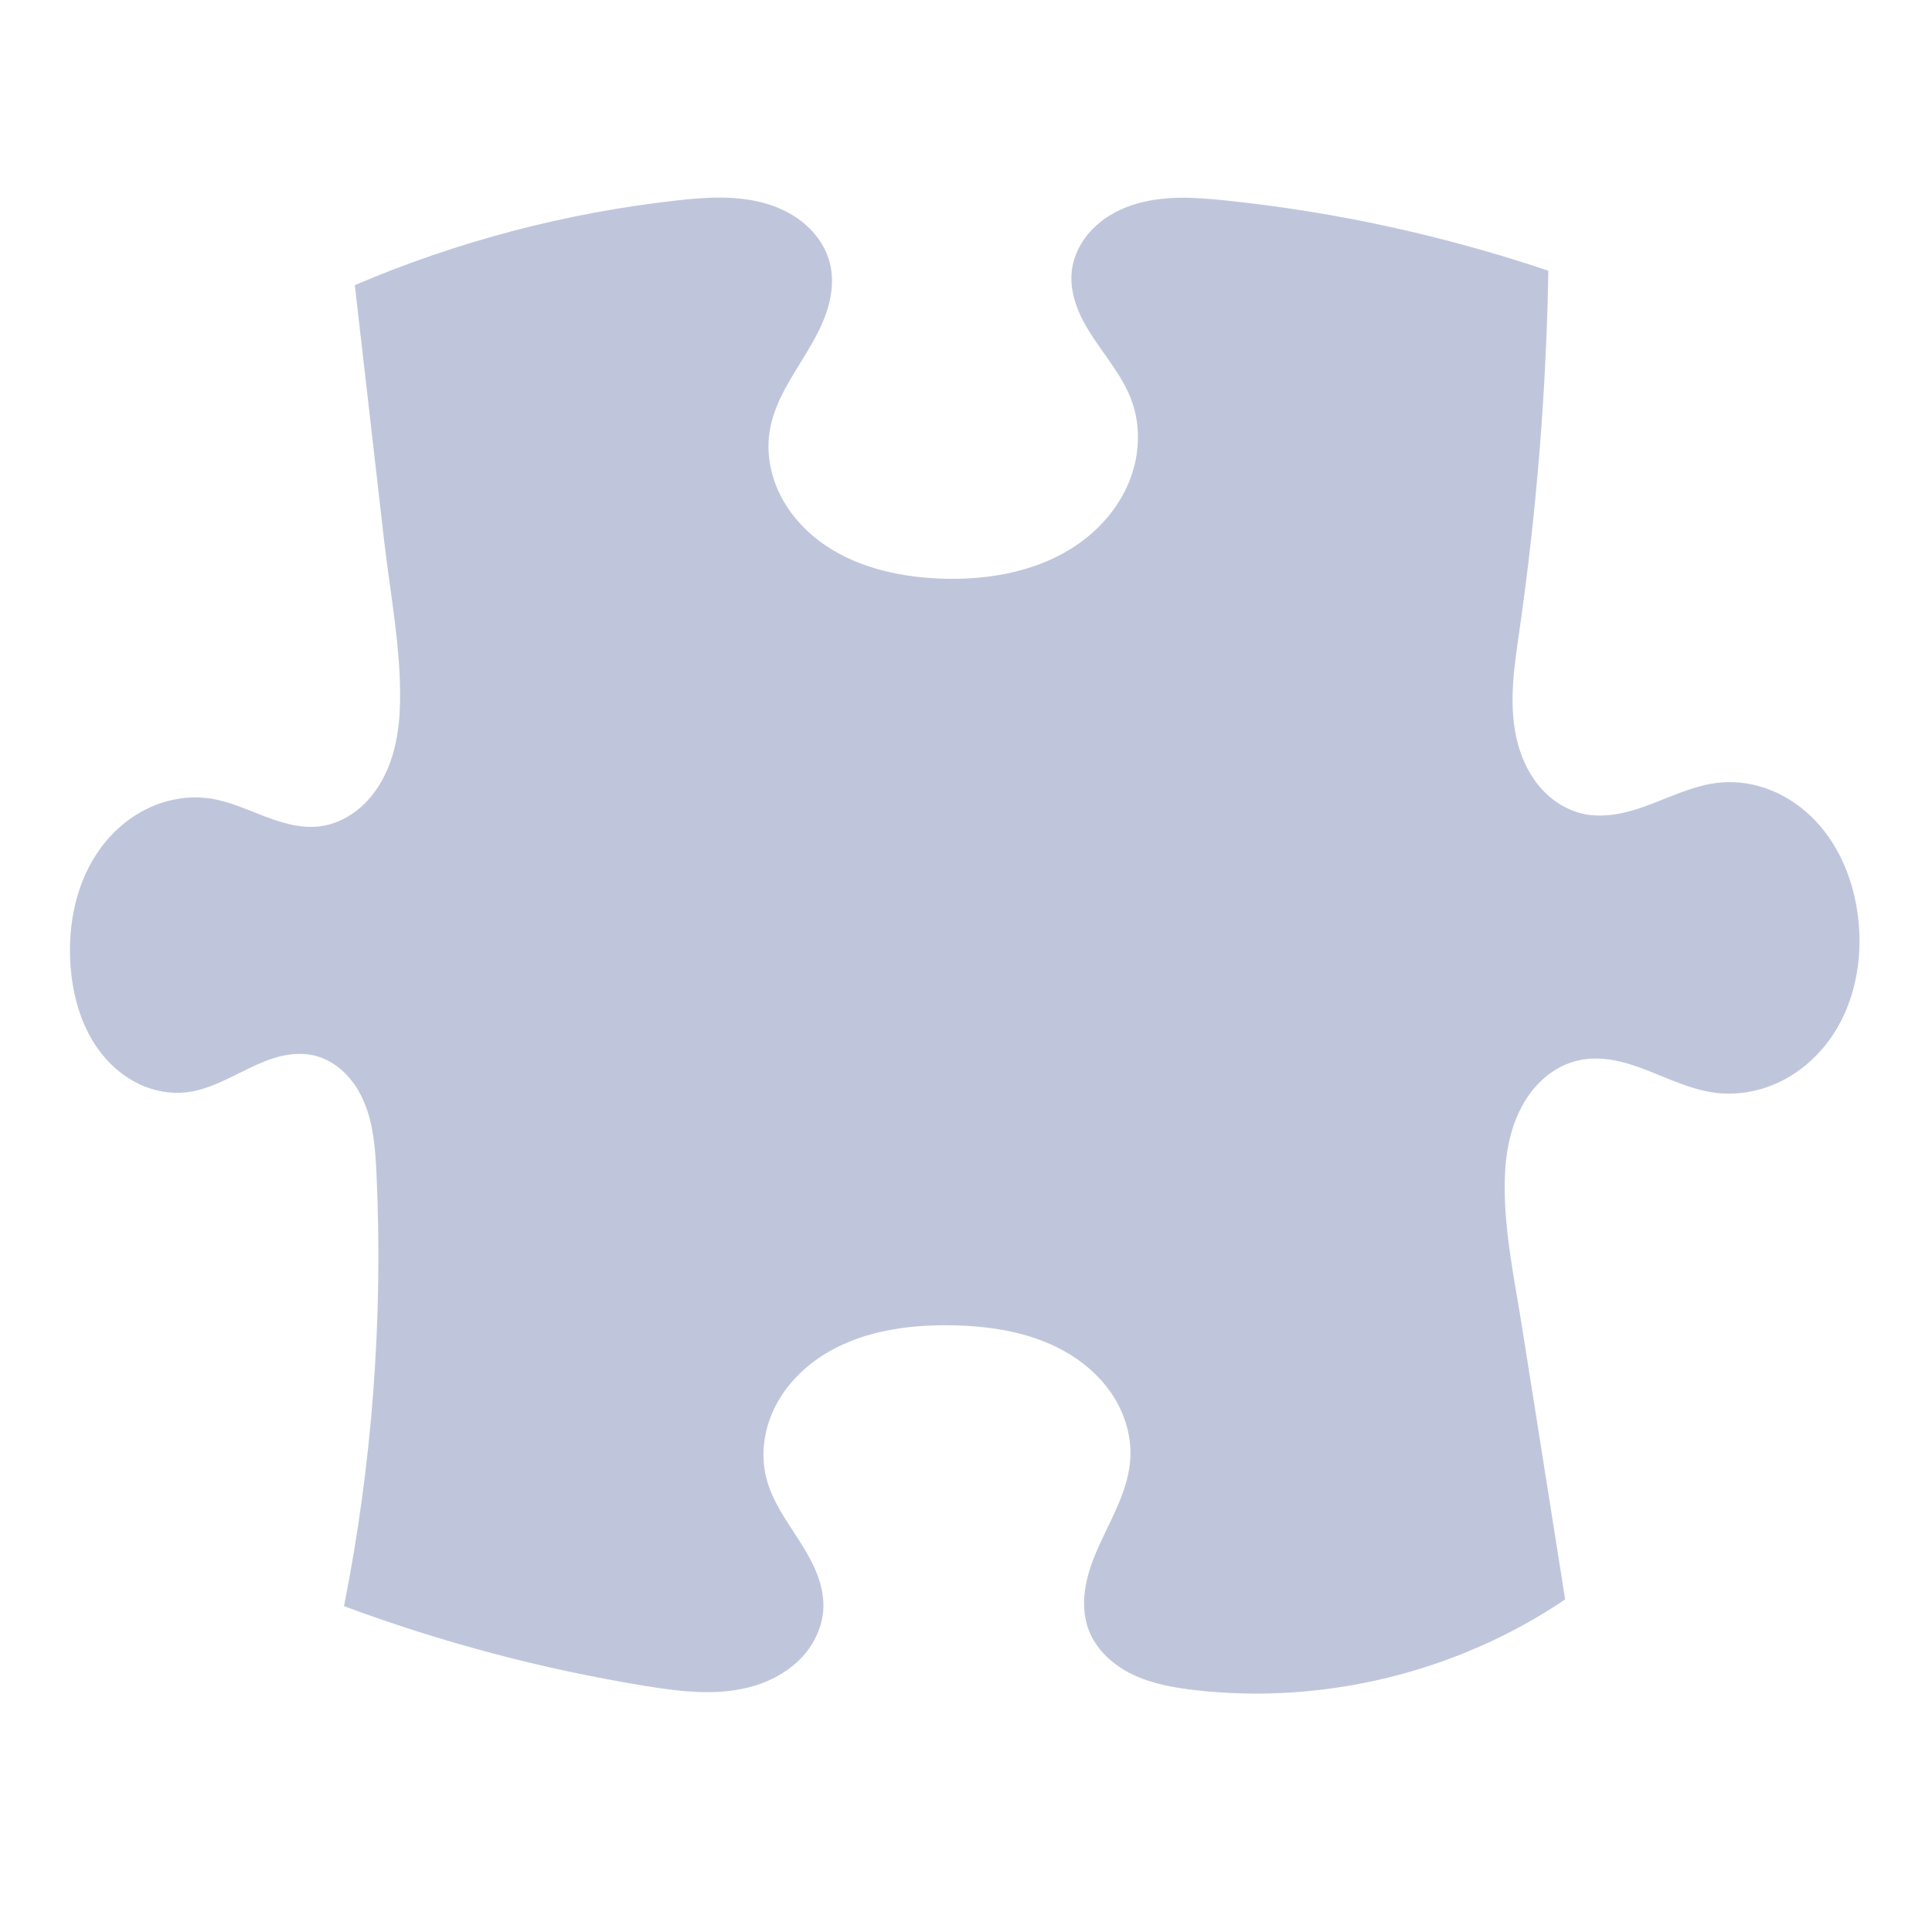
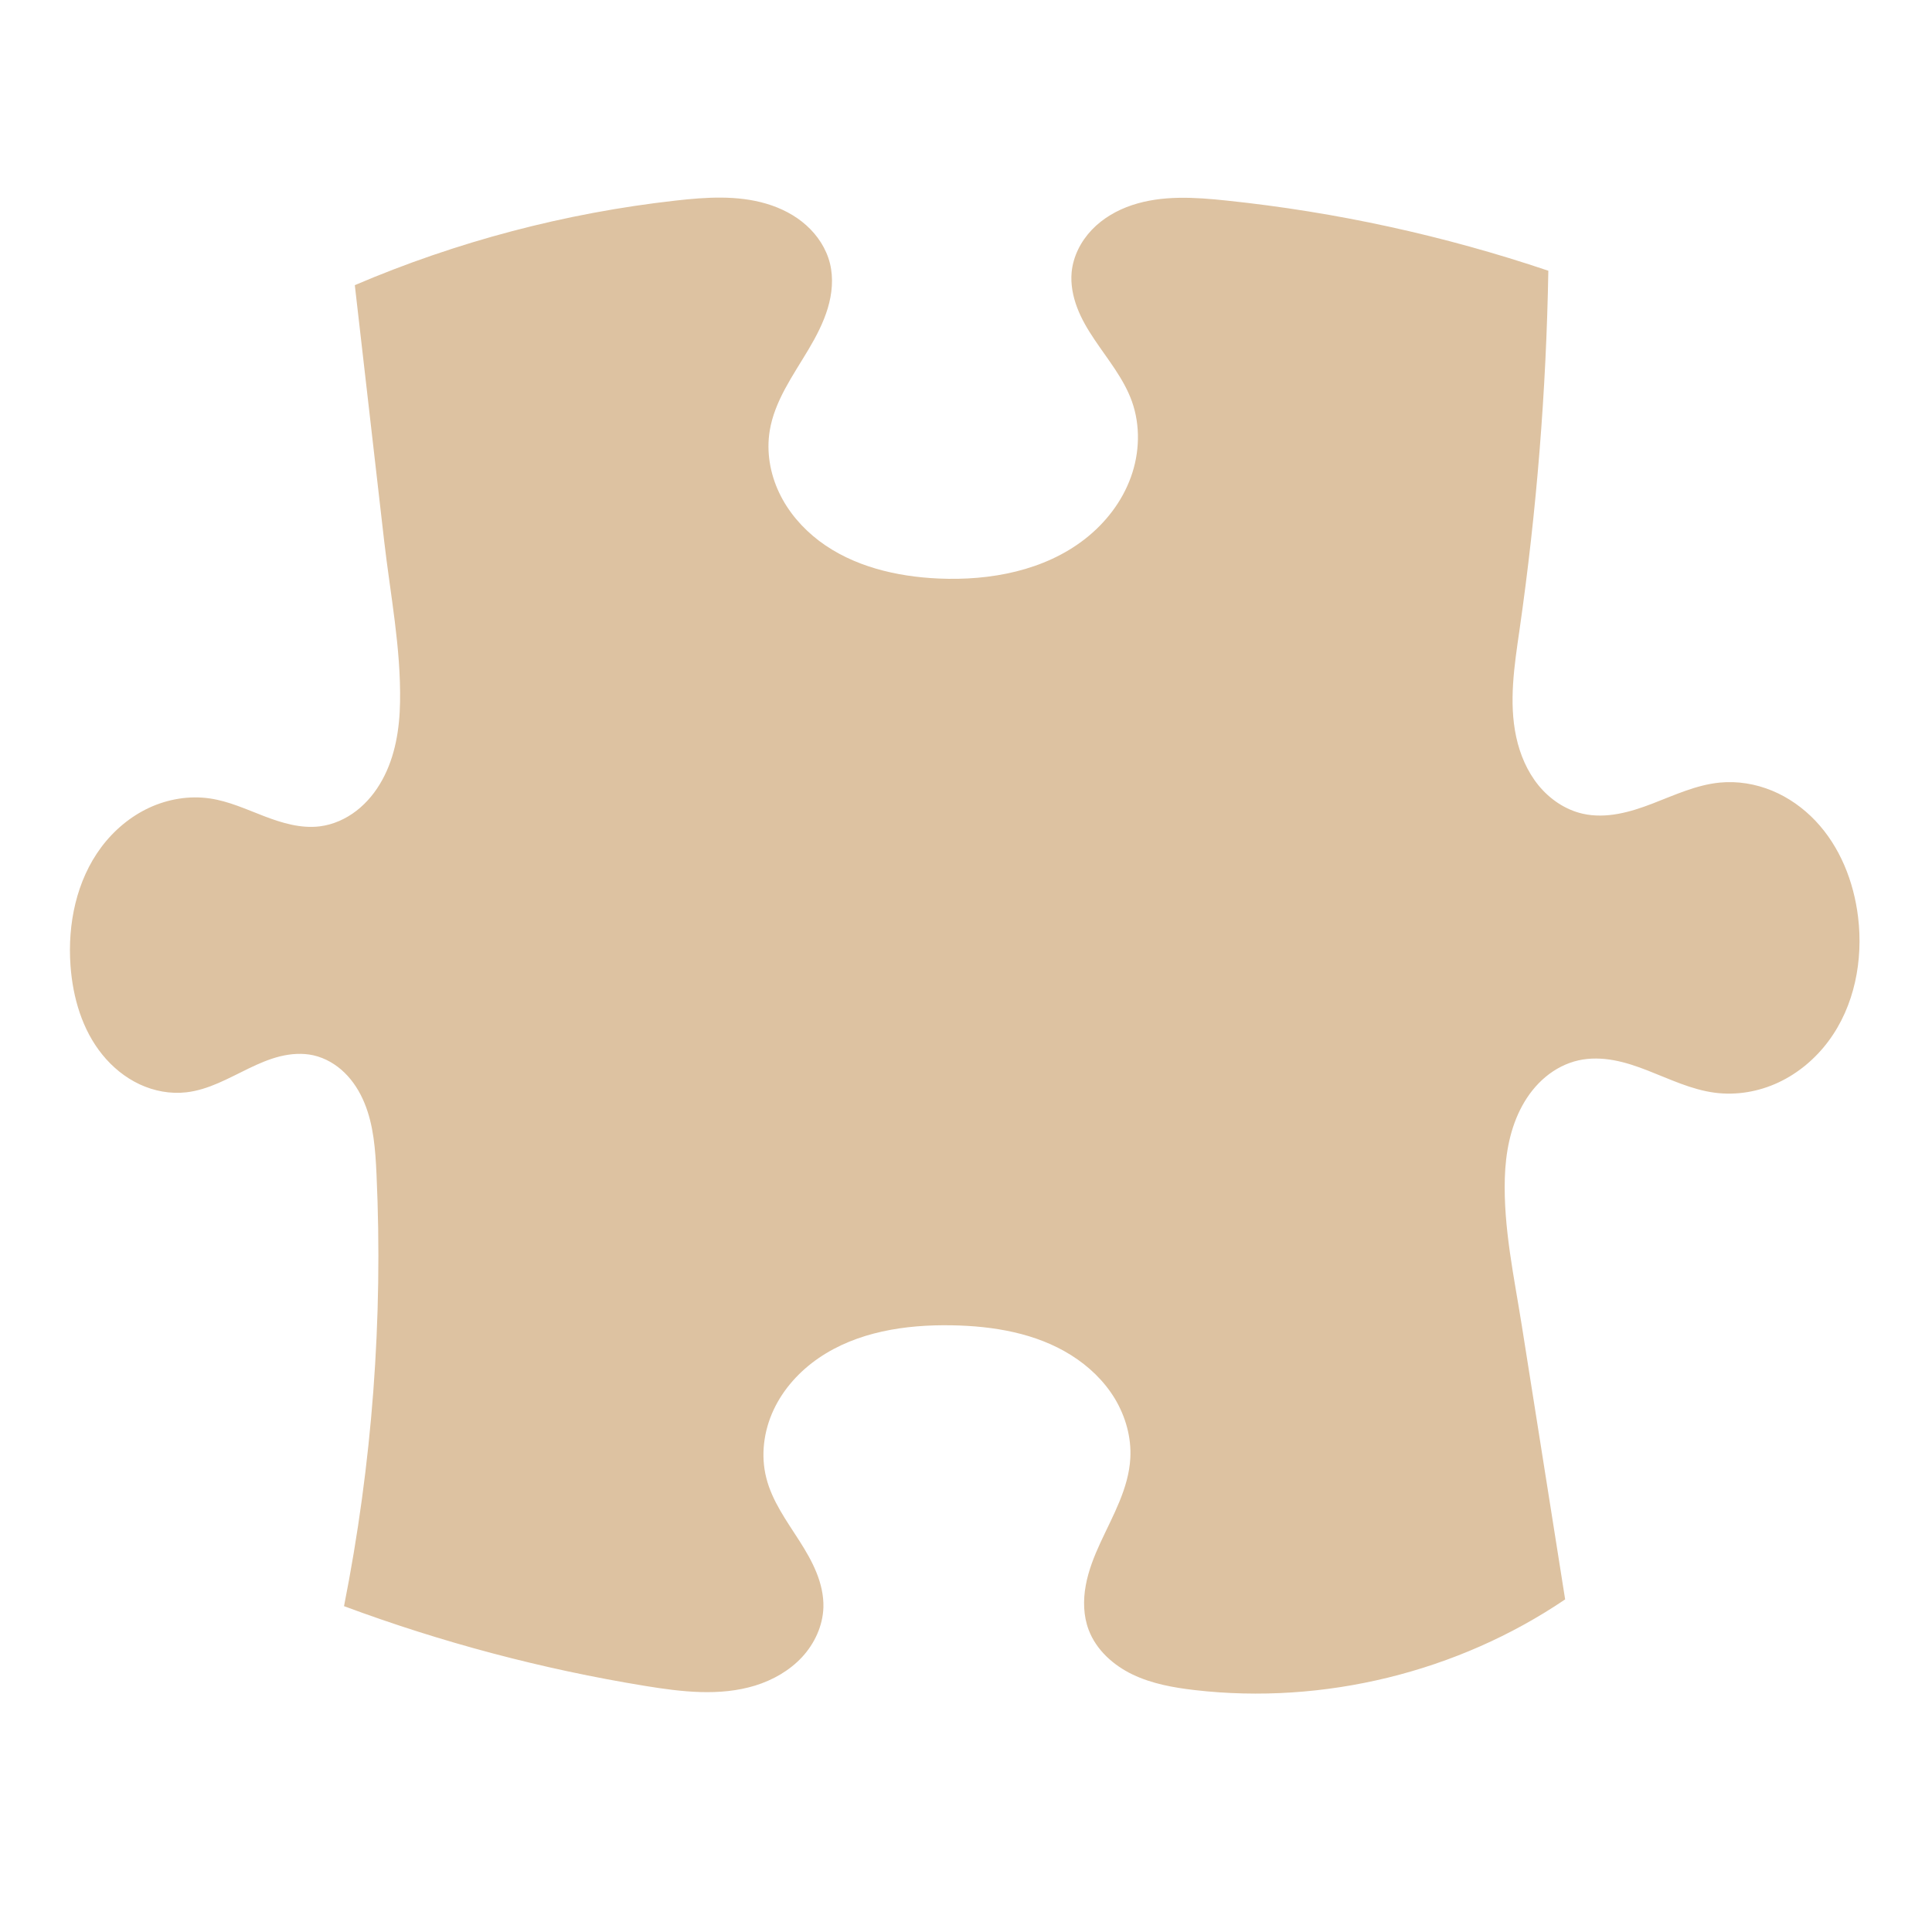
<svg xmlns="http://www.w3.org/2000/svg" height="128px" viewBox="0 0 128 128" width="128px">
-   <path d="m 23.508 18.898 l 1.945 16.953 c 0.41 3.547 1.113 7.082 1.051 10.652 c -0.027 1.789 -0.32 3.609 -1.18 5.172 c -0.43 0.785 -1 1.492 -1.707 2.039 c -0.707 0.547 -1.551 0.926 -2.438 1.035 c -1.25 0.152 -2.5 -0.223 -3.68 -0.676 c -1.176 -0.449 -2.336 -0.988 -3.582 -1.172 c -1.367 -0.203 -2.785 0.035 -4.039 0.617 c -1.25 0.582 -2.336 1.5 -3.164 2.605 c -1.652 2.211 -2.242 5.094 -2.043 7.852 c 0.152 2.113 0.773 4.25 2.109 5.898 c 0.668 0.824 1.508 1.516 2.469 1.965 c 0.961 0.449 2.039 0.652 3.094 0.531 c 1.477 -0.168 2.801 -0.938 4.137 -1.582 c 0.668 -0.324 1.355 -0.621 2.074 -0.801 c 0.723 -0.176 1.484 -0.23 2.207 -0.07 c 0.781 0.176 1.5 0.598 2.07 1.156 c 0.574 0.562 1.008 1.258 1.312 1.996 c 0.613 1.48 0.727 3.113 0.801 4.715 c 0.441 9.582 -0.285 19.219 -2.152 28.629 c 6.461 2.402 13.152 4.176 19.953 5.285 c 2.422 0.395 4.945 0.695 7.285 -0.023 c 1.172 -0.363 2.273 -0.988 3.109 -1.887 c 0.832 -0.898 1.379 -2.082 1.414 -3.305 c 0.02 -0.793 -0.168 -1.578 -0.465 -2.309 c -0.297 -0.734 -0.699 -1.418 -1.125 -2.086 c -0.852 -1.332 -1.812 -2.645 -2.195 -4.176 c -0.379 -1.492 -0.168 -3.105 0.484 -4.5 c 0.652 -1.395 1.723 -2.57 2.992 -3.438 c 2.539 -1.738 5.742 -2.223 8.816 -2.168 c 2.75 0.047 5.578 0.516 7.906 1.98 c 1.164 0.73 2.188 1.707 2.898 2.883 c 0.707 1.18 1.098 2.562 1.023 3.934 c -0.105 1.996 -1.148 3.797 -1.984 5.609 c -0.418 0.906 -0.789 1.844 -0.969 2.824 c -0.18 0.98 -0.16 2.02 0.195 2.953 c 0.5 1.324 1.633 2.34 2.91 2.953 c 1.281 0.613 2.699 0.867 4.109 1.031 c 8.547 0.988 17.422 -1.184 24.547 -6.008 l -2.867 -18.113 c -0.516 -3.258 -1.23 -6.523 -1.129 -9.82 c 0.051 -1.648 0.359 -3.32 1.152 -4.77 c 0.395 -0.723 0.91 -1.383 1.547 -1.914 c 0.633 -0.527 1.383 -0.918 2.191 -1.098 c 0.762 -0.168 1.562 -0.145 2.332 -0.004 s 1.512 0.395 2.242 0.68 c 1.457 0.566 2.891 1.266 4.441 1.469 c 1.434 0.191 2.918 -0.066 4.227 -0.68 c 1.309 -0.613 2.445 -1.574 3.309 -2.734 c 1.727 -2.316 2.312 -5.363 1.961 -8.234 c -0.285 -2.34 -1.195 -4.645 -2.816 -6.359 c -0.812 -0.855 -1.793 -1.555 -2.883 -2.004 s -2.285 -0.648 -3.461 -0.535 c -1.562 0.152 -3.012 0.836 -4.477 1.398 c -0.734 0.281 -1.48 0.531 -2.254 0.672 c -0.77 0.141 -1.57 0.168 -2.336 -0.004 c -1.16 -0.258 -2.195 -0.965 -2.945 -1.883 c -0.75 -0.922 -1.227 -2.047 -1.477 -3.207 c -0.5 -2.324 -0.121 -4.734 0.219 -7.086 c 1.133 -7.883 1.773 -15.836 1.91 -23.801 c -6.902 -2.328 -14.062 -3.891 -21.305 -4.648 c -2.098 -0.223 -4.27 -0.367 -6.273 0.301 c -1 0.332 -1.941 0.875 -2.668 1.637 c -0.73 0.766 -1.234 1.754 -1.336 2.805 c -0.074 0.797 0.082 1.605 0.367 2.352 c 0.281 0.746 0.695 1.441 1.141 2.105 c 0.887 1.328 1.938 2.586 2.48 4.09 c 0.578 1.613 0.52 3.43 -0.066 5.039 c -0.582 1.613 -1.672 3.02 -3.023 4.078 c -2.695 2.113 -6.289 2.785 -9.715 2.633 c -2.801 -0.125 -5.664 -0.801 -7.906 -2.488 c -1.117 -0.848 -2.062 -1.938 -2.66 -3.207 c -0.602 -1.27 -0.848 -2.715 -0.621 -4.098 c 0.324 -1.977 1.551 -3.668 2.574 -5.391 c 0.512 -0.863 0.98 -1.758 1.27 -2.719 c 0.289 -0.961 0.387 -1.992 0.148 -2.969 c -0.242 -0.98 -0.82 -1.863 -1.574 -2.535 c -0.75 -0.672 -1.676 -1.141 -2.641 -1.426 c -1.938 -0.574 -4.004 -0.434 -6.012 -0.207 c -7.309 0.82 -14.496 2.715 -21.258 5.605 z m 0 0" fill="#bfc6dc" />
+   <path d="m 23.508 18.898 l 1.945 16.953 c 0.41 3.547 1.113 7.082 1.051 10.652 c -0.027 1.789 -0.32 3.609 -1.18 5.172 c -0.43 0.785 -1 1.492 -1.707 2.039 c -0.707 0.547 -1.551 0.926 -2.438 1.035 c -1.25 0.152 -2.5 -0.223 -3.68 -0.676 c -1.176 -0.449 -2.336 -0.988 -3.582 -1.172 c -1.367 -0.203 -2.785 0.035 -4.039 0.617 c -1.25 0.582 -2.336 1.5 -3.164 2.605 c -1.652 2.211 -2.242 5.094 -2.043 7.852 c 0.152 2.113 0.773 4.25 2.109 5.898 c 0.668 0.824 1.508 1.516 2.469 1.965 c 0.961 0.449 2.039 0.652 3.094 0.531 c 1.477 -0.168 2.801 -0.938 4.137 -1.582 c 0.668 -0.324 1.355 -0.621 2.074 -0.801 c 0.723 -0.176 1.484 -0.23 2.207 -0.07 c 0.781 0.176 1.5 0.598 2.07 1.156 c 0.574 0.562 1.008 1.258 1.312 1.996 c 0.613 1.48 0.727 3.113 0.801 4.715 c 0.441 9.582 -0.285 19.219 -2.152 28.629 c 6.461 2.402 13.152 4.176 19.953 5.285 c 2.422 0.395 4.945 0.695 7.285 -0.023 c 1.172 -0.363 2.273 -0.988 3.109 -1.887 c 0.832 -0.898 1.379 -2.082 1.414 -3.305 c 0.02 -0.793 -0.168 -1.578 -0.465 -2.309 c -0.297 -0.734 -0.699 -1.418 -1.125 -2.086 c -0.852 -1.332 -1.812 -2.645 -2.195 -4.176 c -0.379 -1.492 -0.168 -3.105 0.484 -4.5 c 0.652 -1.395 1.723 -2.57 2.992 -3.438 c 2.539 -1.738 5.742 -2.223 8.816 -2.168 c 2.75 0.047 5.578 0.516 7.906 1.98 c 1.164 0.73 2.188 1.707 2.898 2.883 c 0.707 1.18 1.098 2.562 1.023 3.934 c -0.105 1.996 -1.148 3.797 -1.984 5.609 c -0.418 0.906 -0.789 1.844 -0.969 2.824 c -0.18 0.98 -0.16 2.02 0.195 2.953 c 0.5 1.324 1.633 2.34 2.91 2.953 c 1.281 0.613 2.699 0.867 4.109 1.031 c 8.547 0.988 17.422 -1.184 24.547 -6.008 l -2.867 -18.113 c -0.516 -3.258 -1.23 -6.523 -1.129 -9.82 c 0.051 -1.648 0.359 -3.32 1.152 -4.77 c 0.395 -0.723 0.91 -1.383 1.547 -1.914 c 0.633 -0.527 1.383 -0.918 2.191 -1.098 c 0.762 -0.168 1.562 -0.145 2.332 -0.004 s 1.512 0.395 2.242 0.68 c 1.457 0.566 2.891 1.266 4.441 1.469 c 1.434 0.191 2.918 -0.066 4.227 -0.68 c 1.309 -0.613 2.445 -1.574 3.309 -2.734 c 1.727 -2.316 2.312 -5.363 1.961 -8.234 c -0.285 -2.34 -1.195 -4.645 -2.816 -6.359 c -0.812 -0.855 -1.793 -1.555 -2.883 -2.004 s -2.285 -0.648 -3.461 -0.535 c -1.562 0.152 -3.012 0.836 -4.477 1.398 c -0.734 0.281 -1.48 0.531 -2.254 0.672 c -0.77 0.141 -1.57 0.168 -2.336 -0.004 c -1.16 -0.258 -2.195 -0.965 -2.945 -1.883 c -0.75 -0.922 -1.227 -2.047 -1.477 -3.207 c -0.5 -2.324 -0.121 -4.734 0.219 -7.086 c 1.133 -7.883 1.773 -15.836 1.91 -23.801 c -6.902 -2.328 -14.062 -3.891 -21.305 -4.648 c -2.098 -0.223 -4.27 -0.367 -6.273 0.301 c -1 0.332 -1.941 0.875 -2.668 1.637 c -0.73 0.766 -1.234 1.754 -1.336 2.805 c -0.074 0.797 0.082 1.605 0.367 2.352 c 0.281 0.746 0.695 1.441 1.141 2.105 c 0.887 1.328 1.938 2.586 2.48 4.09 c 0.578 1.613 0.52 3.43 -0.066 5.039 c -0.582 1.613 -1.672 3.02 -3.023 4.078 c -2.695 2.113 -6.289 2.785 -9.715 2.633 c -2.801 -0.125 -5.664 -0.801 -7.906 -2.488 c -1.117 -0.848 -2.062 -1.938 -2.66 -3.207 c -0.602 -1.27 -0.848 -2.715 -0.621 -4.098 c 0.324 -1.977 1.551 -3.668 2.574 -5.391 c 0.512 -0.863 0.98 -1.758 1.27 -2.719 c 0.289 -0.961 0.387 -1.992 0.148 -2.969 c -0.242 -0.98 -0.82 -1.863 -1.574 -2.535 c -0.75 -0.672 -1.676 -1.141 -2.641 -1.426 c -1.938 -0.574 -4.004 -0.434 -6.012 -0.207 c -7.309 0.82 -14.496 2.715 -21.258 5.605 z m 0 0" fill="#ddc2a1" />
</svg>
